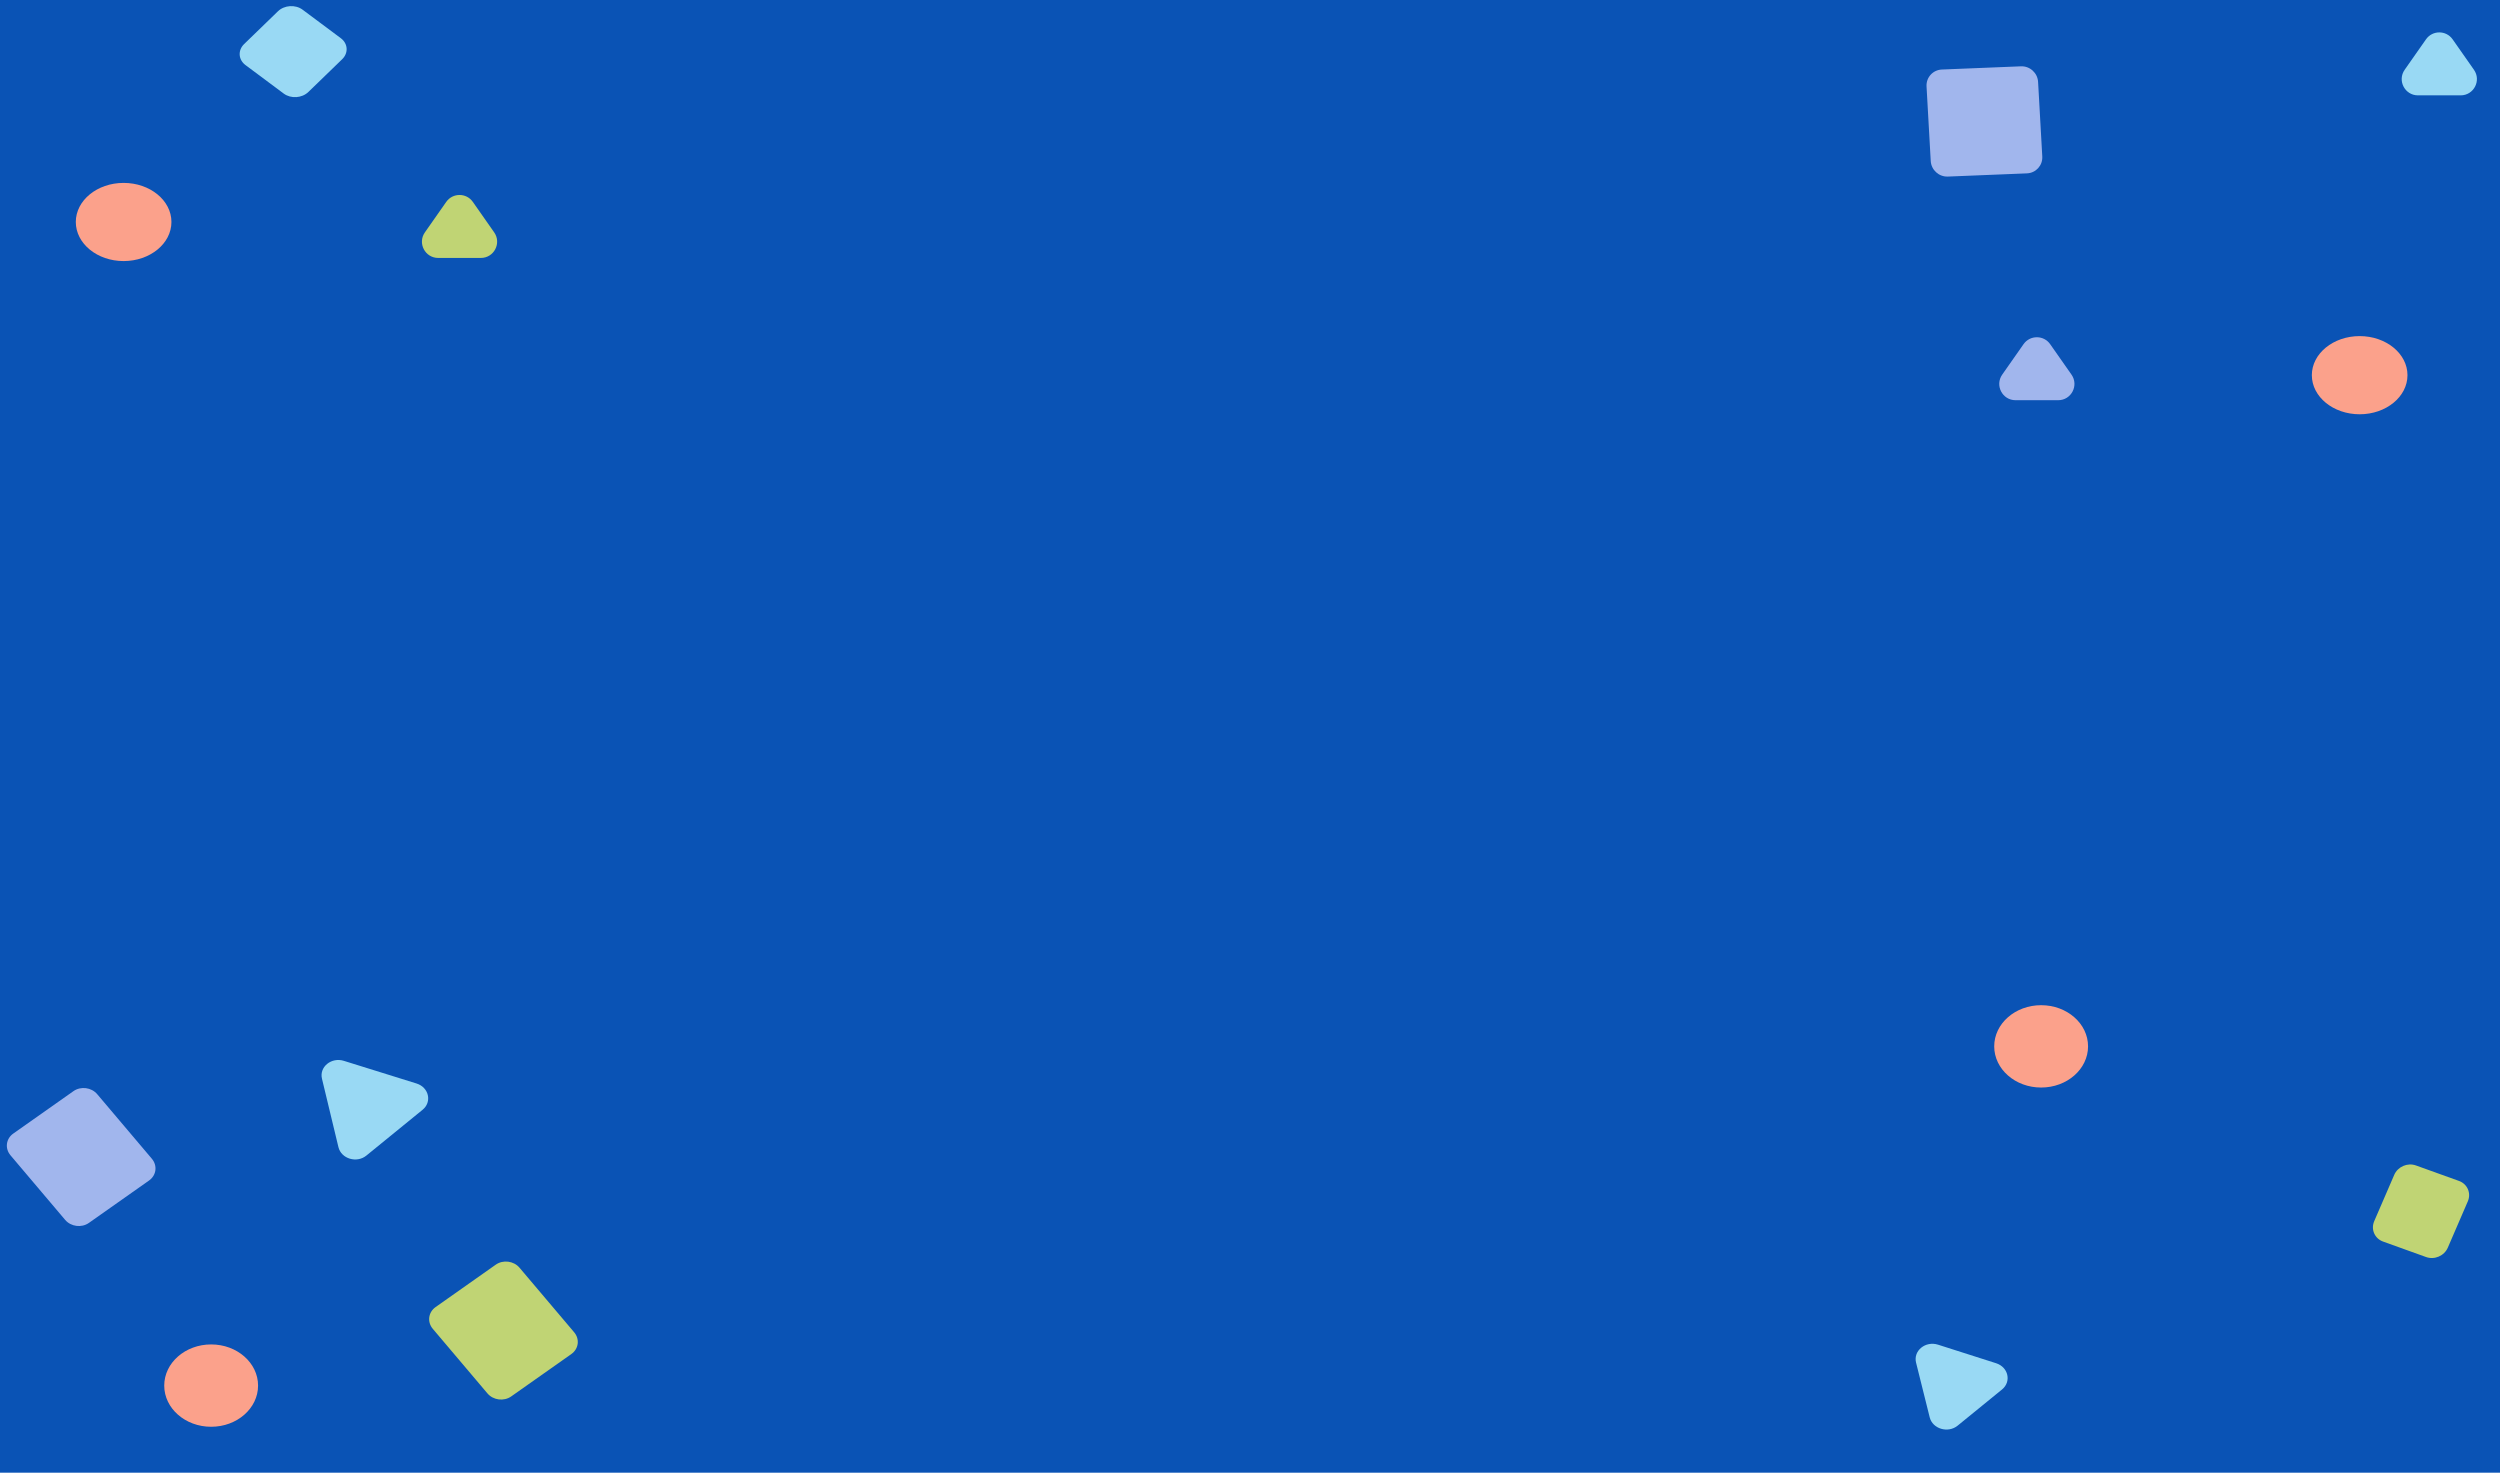
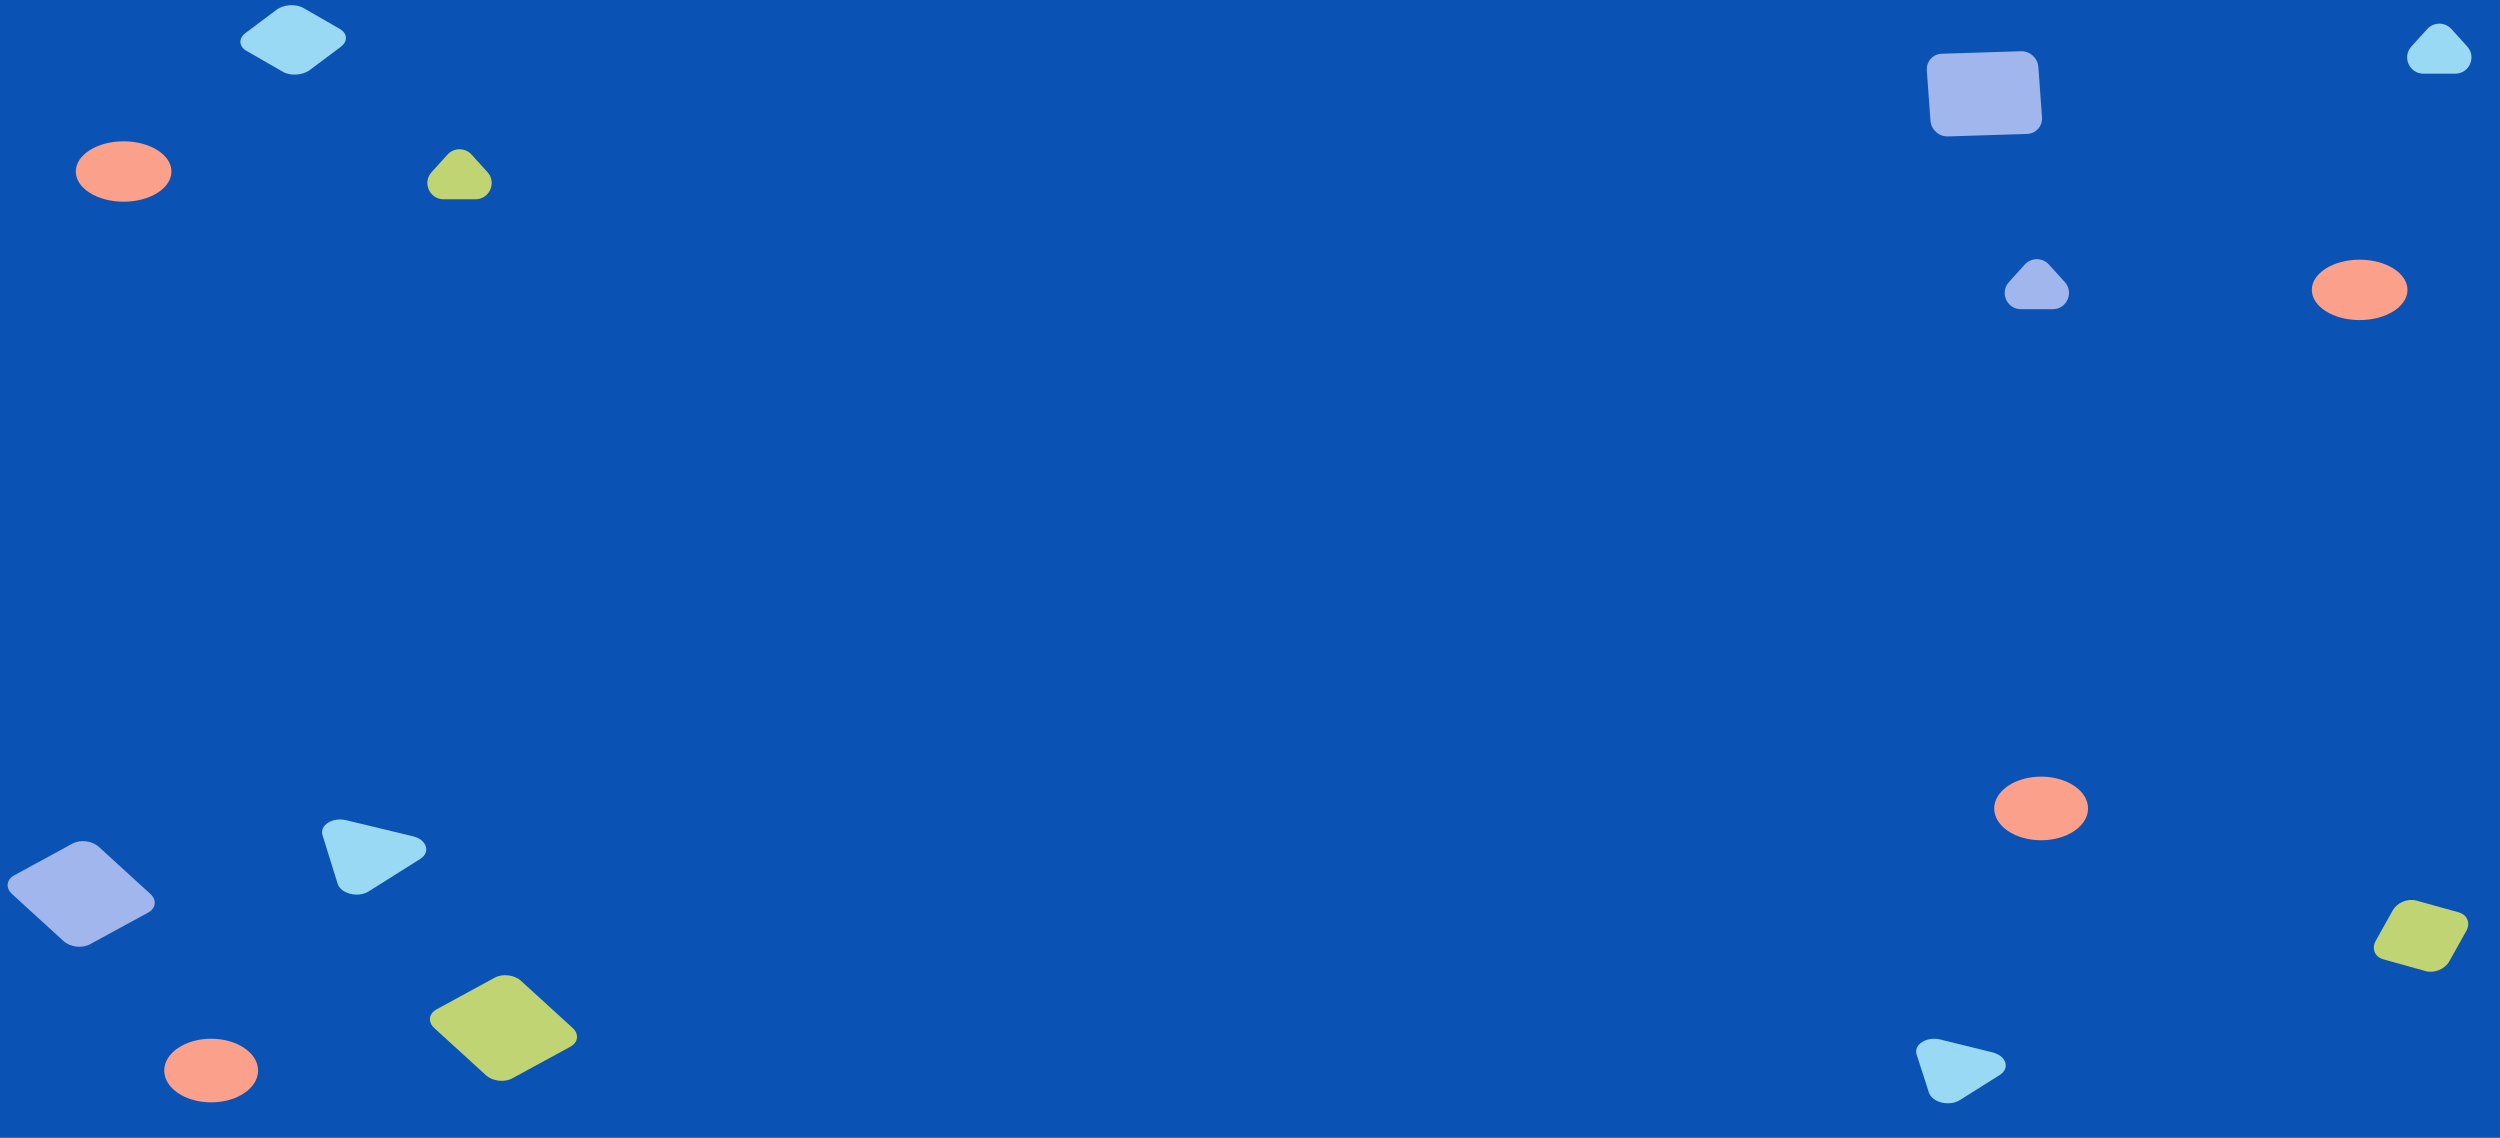
- <svg xmlns="http://www.w3.org/2000/svg" width="769" height="453" viewBox="0 0 769 453" fill="none">
-   <rect width="769" height="453" fill="#0A53B5" />
-   <rect width="24.655" height="24.47" rx="5" transform="matrix(0.801719 0.5977 -0.718123 0.695916 89.0771 0)" fill="#99D9F4" />
-   <path d="M137.259 62.108C139.249 59.266 143.459 59.266 145.449 62.108L152.01 71.475C154.331 74.788 151.961 79.343 147.915 79.343H134.793C130.747 79.343 128.376 74.788 130.698 71.475L137.259 62.108Z" fill="#C0D474" />
-   <ellipse cx="38.025" cy="68.283" rx="14.709" ry="12.022" fill="#FBA18B" />
-   <path d="M99.036 331.806C98.165 328.186 101.931 325.118 105.775 326.316L128.128 333.283C131.93 334.468 132.958 338.947 129.985 341.369L112.696 355.456C109.723 357.878 104.962 356.44 104.101 352.86L99.036 331.806Z" fill="#99D9F4" />
-   <rect width="32.636" height="36.006" rx="5" transform="matrix(0.817398 -0.576073 0.646044 0.7633 0 351.56)" fill="#A1B6ED" />
-   <rect width="32.636" height="36.006" rx="5" transform="matrix(0.817398 -0.576073 0.646044 0.7633 129.9 404.937)" fill="#C0D474" />
-   <ellipse cx="64.95" cy="426.21" rx="14.433" ry="12.664" fill="#FBA18B" />
-   <path d="M622.441 105.867C624.432 103.025 628.641 103.025 630.632 105.867L637.193 115.233C639.514 118.547 637.143 123.102 633.098 123.102H619.975C615.93 123.102 613.559 118.547 615.88 115.233L622.441 105.867Z" fill="#A1B6ED" />
-   <path d="M746.236 12.098C748.227 9.256 752.436 9.256 754.427 12.098L760.988 21.464C763.309 24.778 760.938 29.333 756.893 29.333H743.77C739.725 29.333 737.354 24.778 739.675 21.464L746.236 12.098Z" fill="#99D9F4" />
-   <rect width="34.34" height="32.979" rx="5" transform="matrix(0.999176 -0.0405839 0.0561315 0.998423 592.323 21.5901)" fill="#A1B6ED" />
-   <ellipse cx="725.831" cy="115.408" rx="14.709" ry="12.022" fill="#FBA18B" />
-   <rect width="24.058" height="25.502" rx="5" transform="matrix(0.940947 0.338555 -0.396655 0.917968 738.446 356.803)" fill="#C0D474" />
-   <path d="M589.379 419.139C588.47 415.493 592.279 412.39 596.146 413.625L614.004 419.33C617.778 420.536 618.782 424.992 615.822 427.404L602.162 438.534C599.202 440.945 594.463 439.532 593.575 435.974L589.379 419.139Z" fill="#99D9F4" />
-   <path d="M642.286 321.861C642.286 328.856 635.824 334.526 627.852 334.526C619.881 334.526 613.419 328.856 613.419 321.861C613.419 314.867 619.881 309.197 627.852 309.197C635.824 309.197 642.286 314.867 642.286 321.861Z" fill="#FBA18B" />
+ <svg xmlns="http://www.w3.org/2000/svg" width="769" height="350" viewBox="0 0 769 350" fill="none">
+   <rect width="769" height="350" fill="#0A53B5" />
+   <rect width="22.811" height="21.952" rx="5" transform="matrix(0.866527 0.499129 -0.800486 0.599352 89.0771 0)" fill="#99D9F4" />
+   <path d="M137.65 47.555C139.634 45.366 143.074 45.366 145.058 47.555L149.944 52.944C152.858 56.158 150.577 61.303 146.24 61.303H136.468C132.13 61.303 129.85 56.158 132.764 52.944L137.65 47.555Z" fill="#C0D474" />
+   <ellipse cx="38.025" cy="52.757" rx="14.709" ry="9.288" fill="#FBA18B" />
+   <path d="M99.202 256.896C98.245 253.821 102.283 251.279 106.508 252.297L127.021 257.237C131.287 258.264 132.541 262.142 129.273 264.199L113.408 274.187C110.14 276.244 104.816 274.927 103.85 271.823L99.202 256.896Z" fill="#99D9F4" />
+   <rect width="30.375" height="31.496" rx="5" transform="matrix(0.87824 -0.47822 0.738553 0.674195 0 271.625)" fill="#A1B6ED" />
+   <rect width="30.375" height="31.496" rx="5" transform="matrix(0.87824 -0.47822 0.738553 0.674195 129.9 312.865)" fill="#C0D474" />
+   <ellipse cx="64.95" cy="329.301" rx="14.433" ry="9.785" fill="#FBA18B" />
+   <path d="M622.832 81.364C624.817 79.175 628.256 79.175 630.241 81.364L635.127 86.754C638.04 89.967 635.76 95.112 631.423 95.112H621.65C617.313 95.112 615.033 89.967 617.946 86.754L622.832 81.364Z" fill="#A1B6ED" />
+   <path d="M746.627 8.916C748.612 6.727 752.051 6.727 754.036 8.916L758.922 14.305C761.835 17.518 759.555 22.663 755.218 22.663H745.445C741.108 22.663 738.828 17.518 741.741 14.305L746.627 8.916Z" fill="#99D9F4" />
+   <rect width="34.328" height="25.508" rx="5" transform="matrix(0.999508 -0.0313666 0.0725731 0.997363 592.323 16.6809)" fill="#A1B6ED" />
+   <ellipse cx="725.831" cy="89.167" rx="14.709" ry="9.288" fill="#FBA18B" />
+   <rect width="23.495" height="20.723" rx="5" transform="matrix(0.963464 0.267836 -0.488113 0.87278 738.446 275.676)" fill="#C0D474" />
+   <path d="M589.554 324.382C588.554 321.284 592.64 318.712 596.892 319.762L612.909 323.715C617.145 324.761 618.371 328.619 615.118 330.667L602.866 338.38C599.613 340.428 594.314 339.133 593.318 336.048L589.554 324.382Z" fill="#99D9F4" />
+   <path d="M642.286 248.679C642.286 254.083 635.824 258.464 627.852 258.464C619.881 258.464 613.419 254.083 613.419 248.679C613.419 243.275 619.881 238.894 627.852 238.894C635.824 238.894 642.286 243.275 642.286 248.679Z" fill="#FBA18B" />
</svg>
